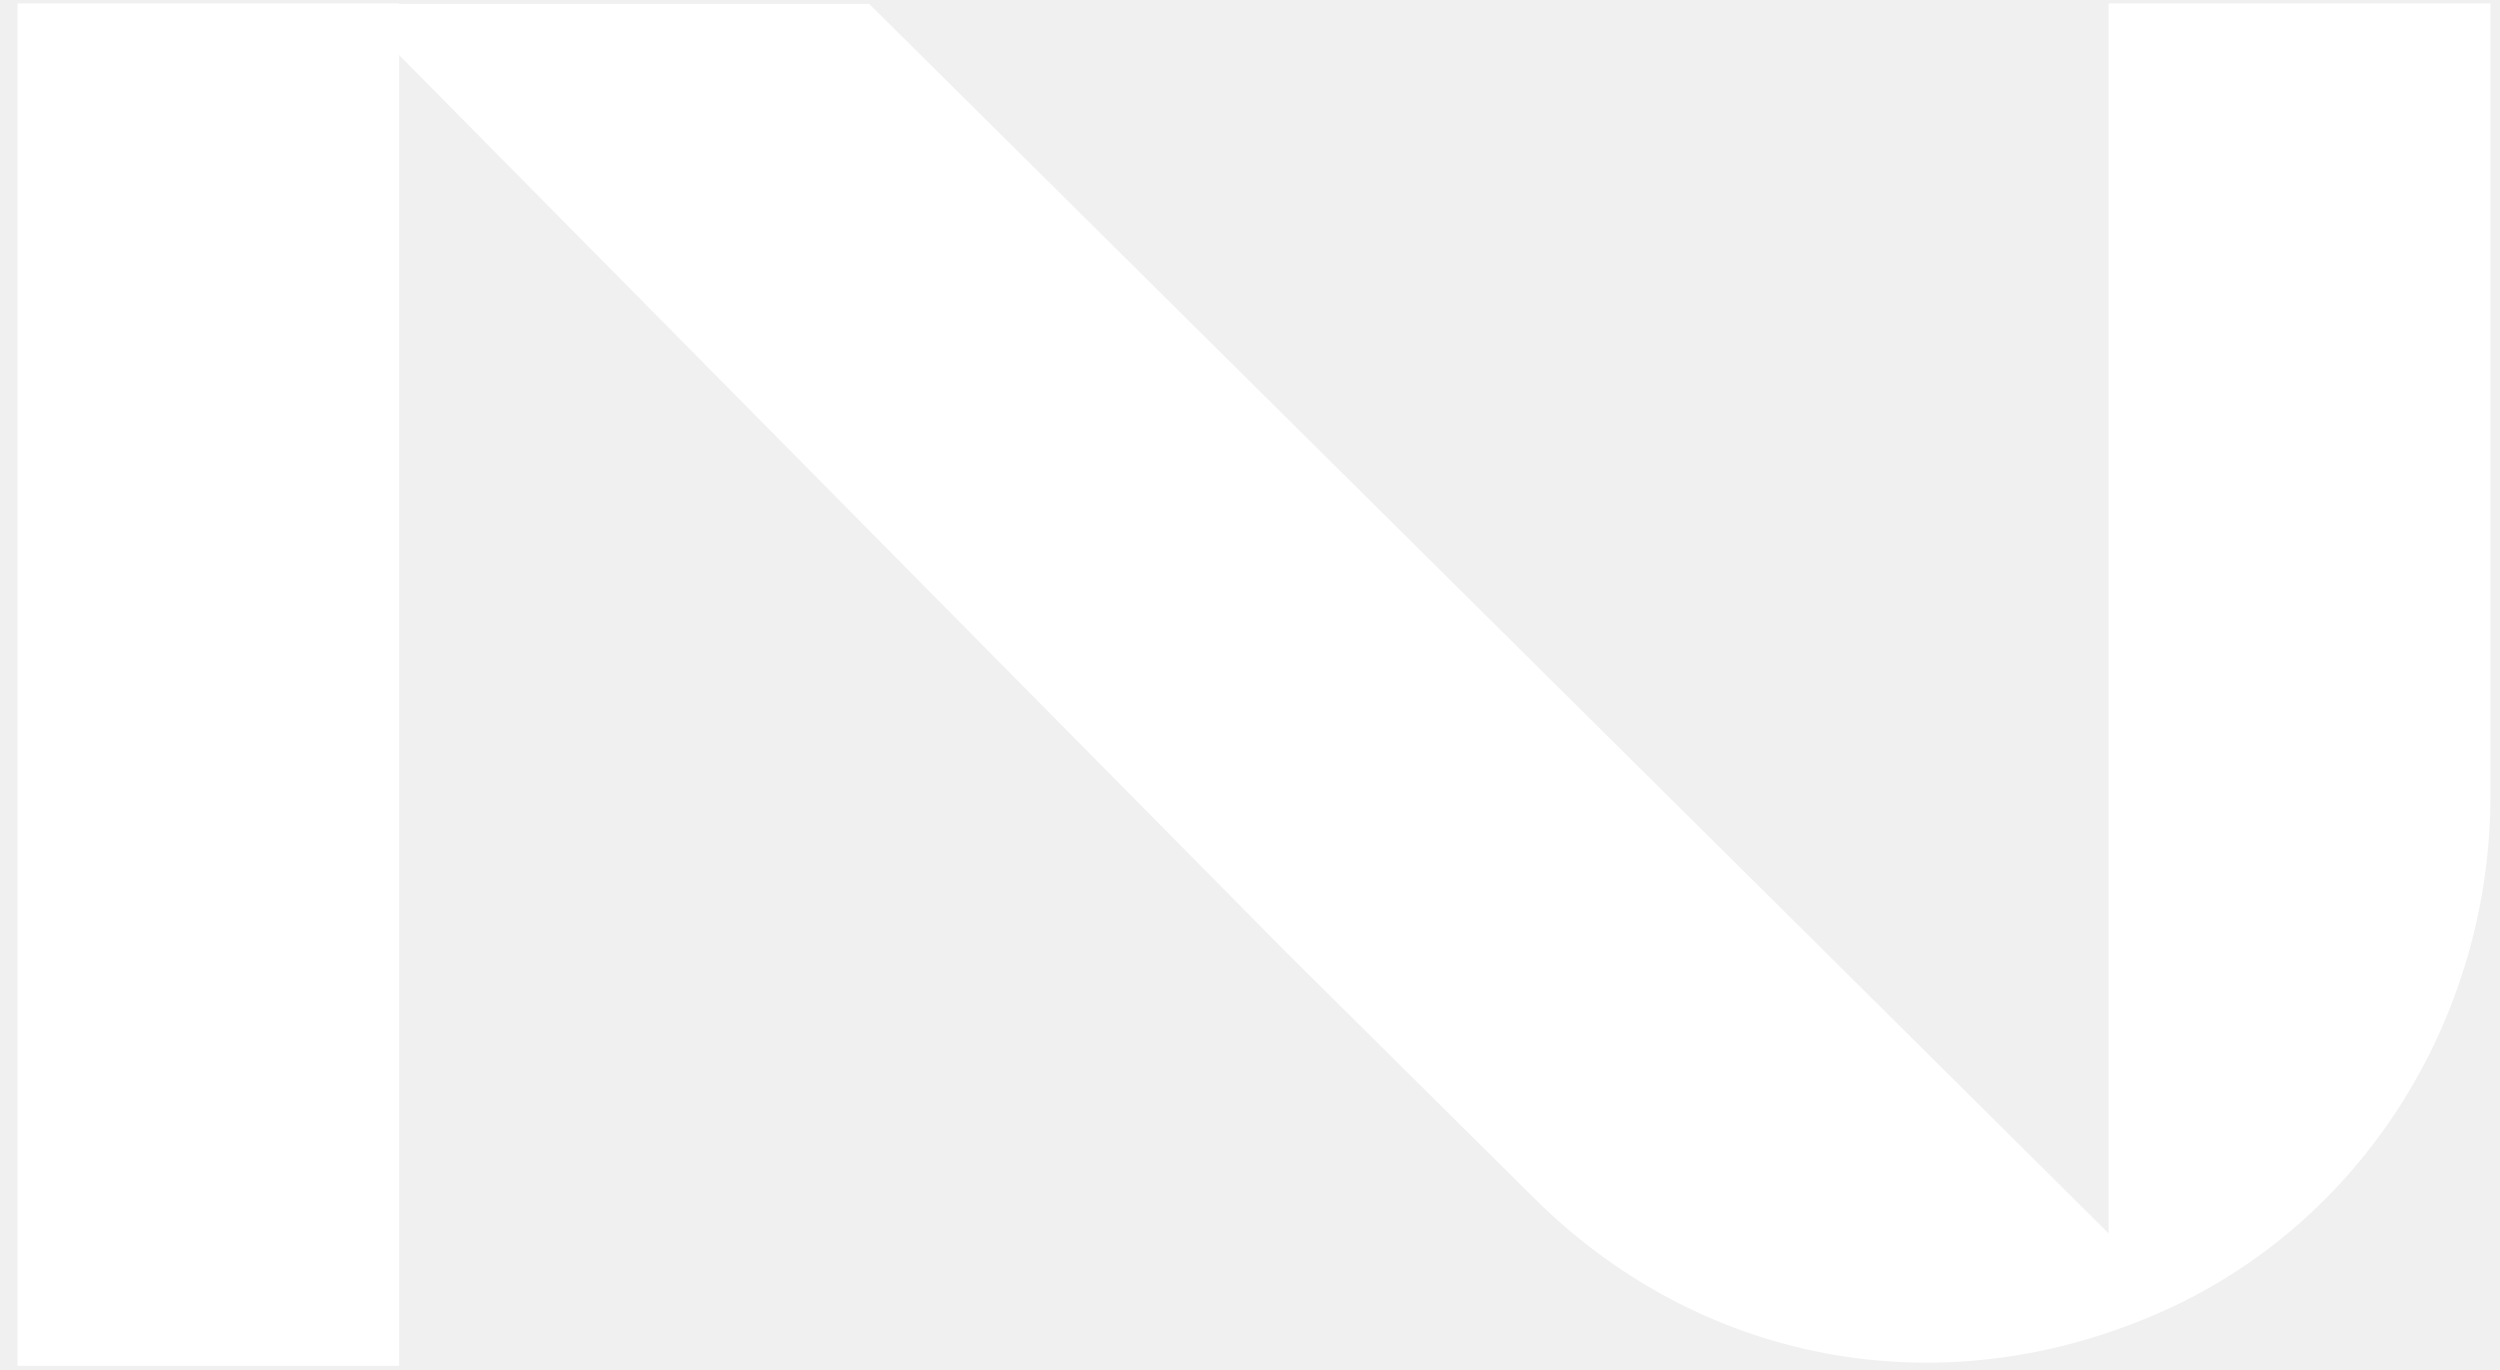
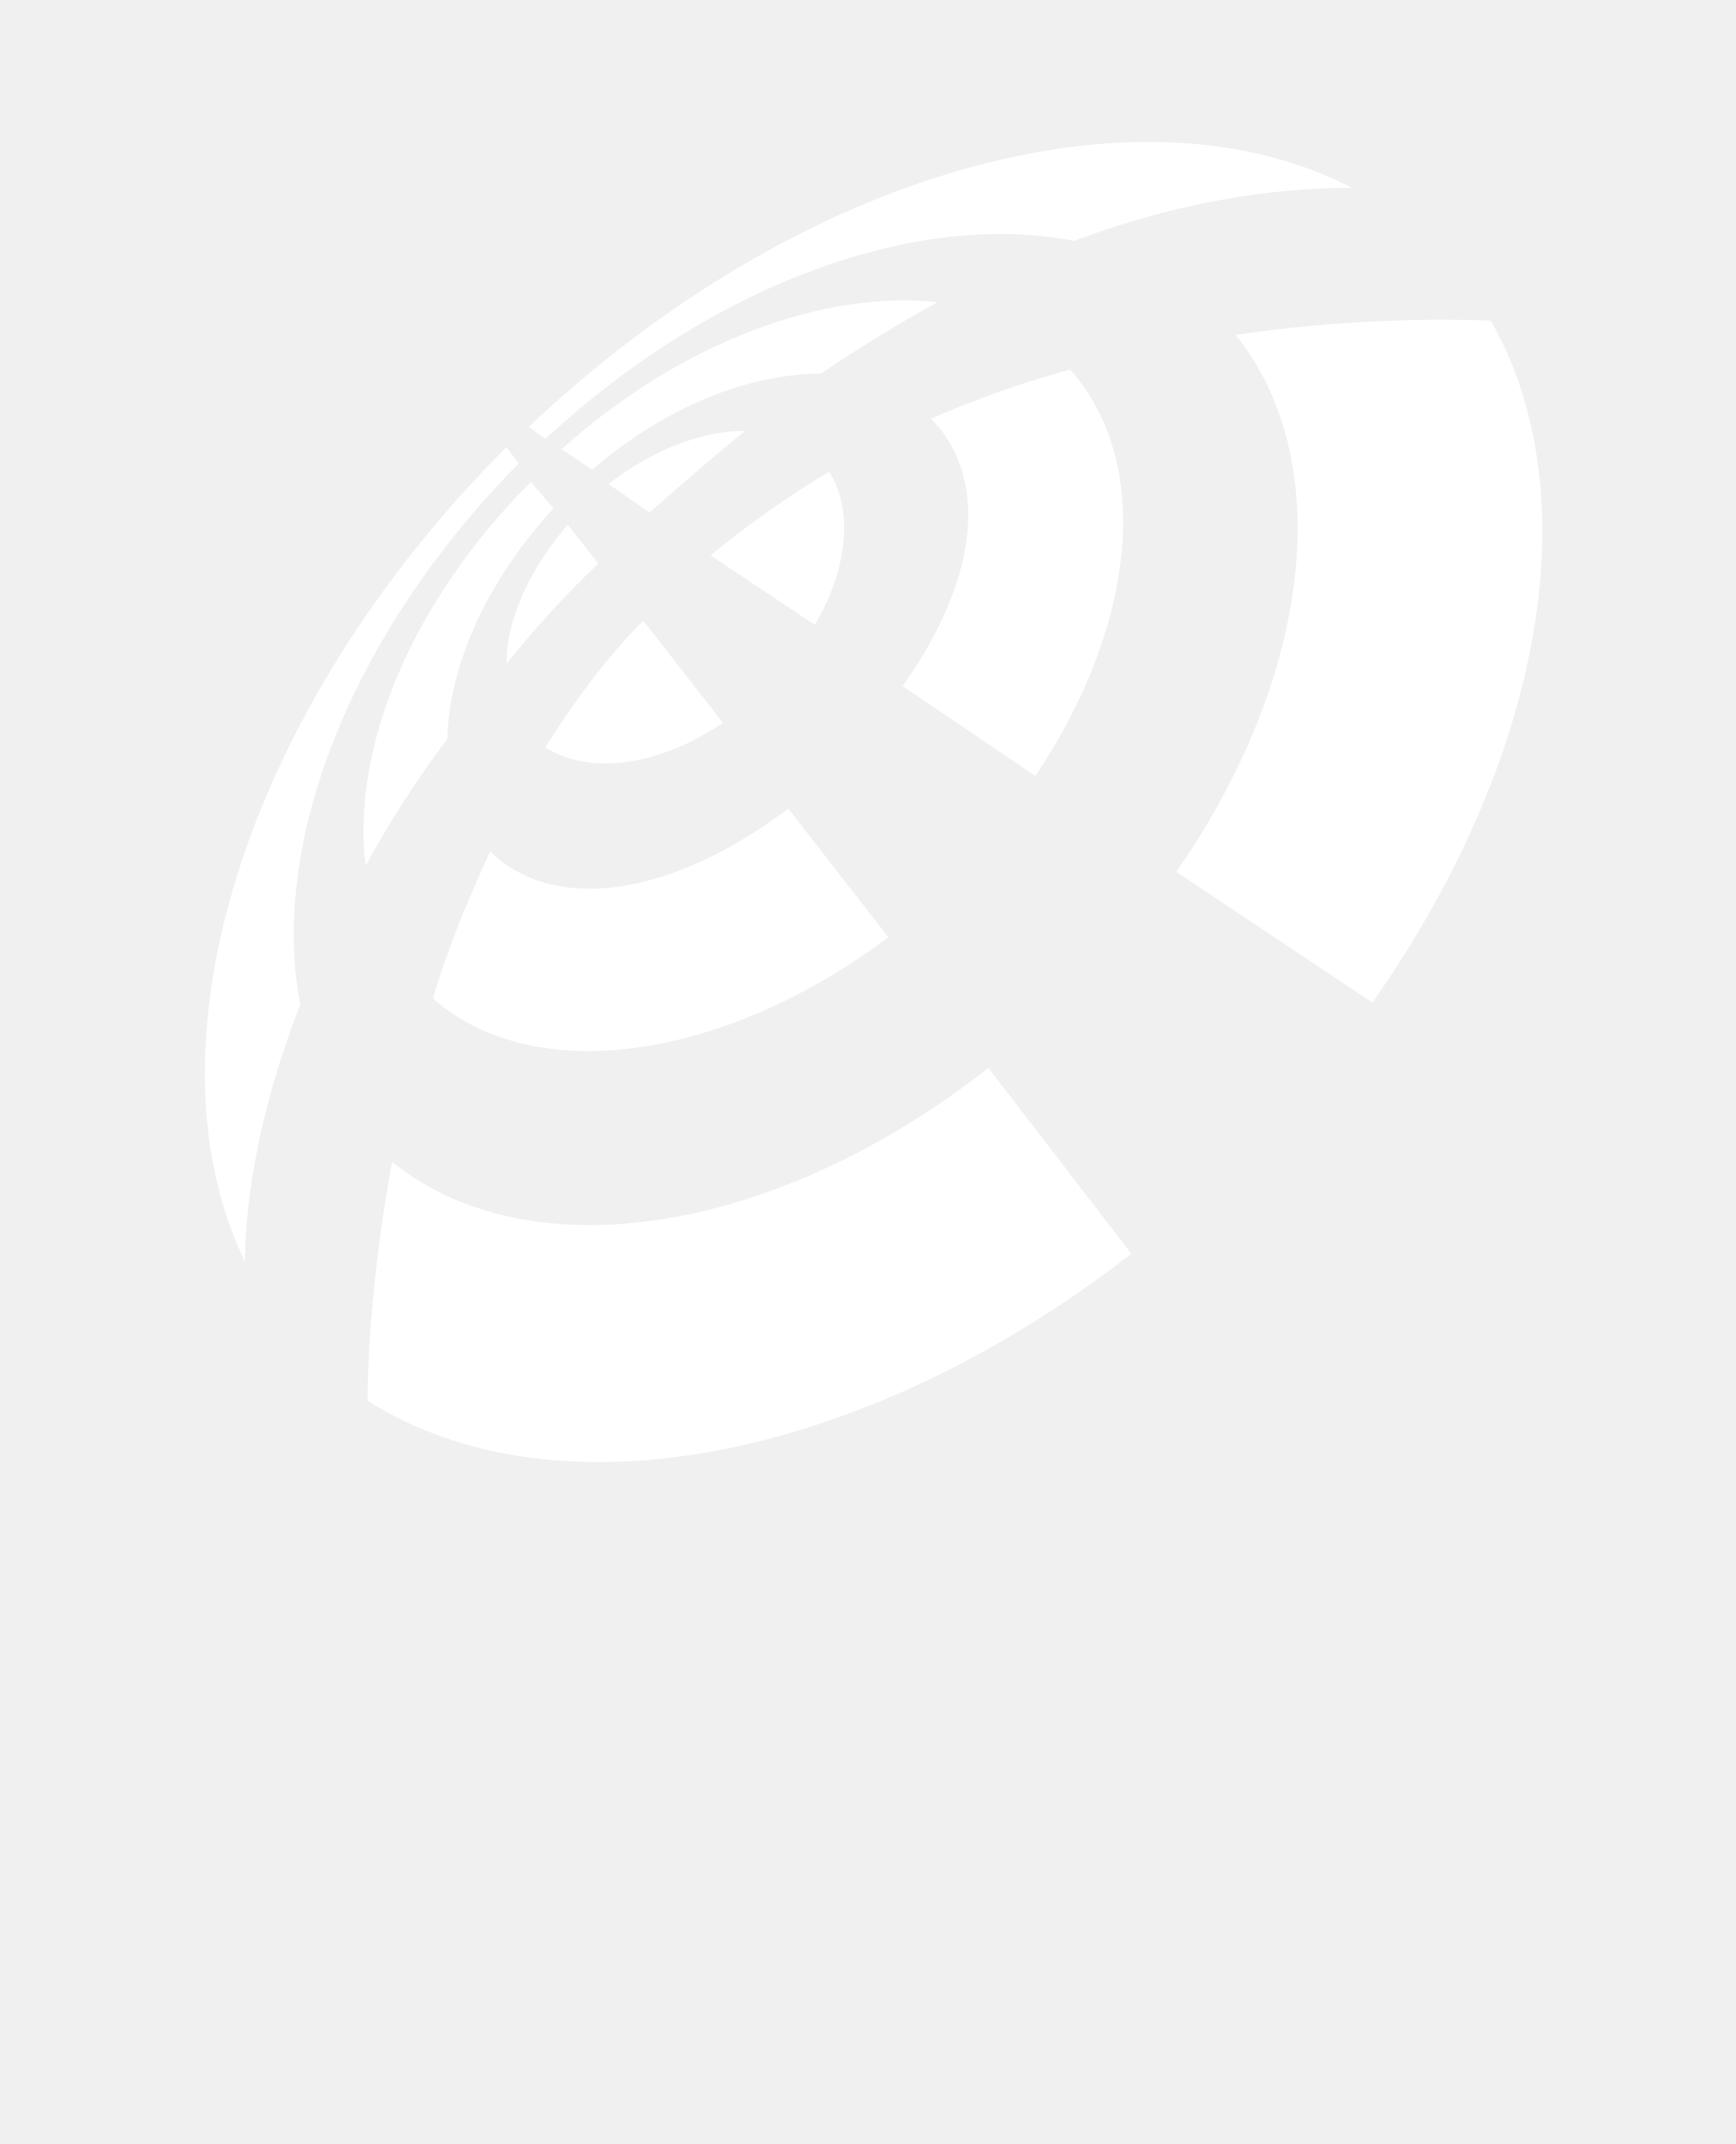
- <svg xmlns="http://www.w3.org/2000/svg" width="0.933in" height="0.511in" viewBox="0 0 84 46">
-   <path id="Imported Path" fill="white" stroke="white" stroke-width="1" d="M 1.09,0.61            C 1.09,0.61 12.91,0.61 12.91,0.61              12.91,0.61 12.91,45.39 12.91,45.39              12.91,45.39 1.09,45.39 1.09,45.39              1.09,45.39 1.09,0.61 1.09,0.61              1.09,0.61 1.09,0.61 1.09,0.61 Z            M 71.36,0.61            C 71.36,0.61 83.18,0.61 83.18,0.61              83.18,0.61 83.18,26.71 83.18,26.71              83.18,33.81 79.21,40.42 72.79,43.45              65.55,46.84 57.50,45.45 51.92,39.92              51.92,39.92 43.56,31.63 43.56,31.63              43.56,31.63 12.91,0.63 12.91,0.63              12.91,0.63 29.00,0.63 29.00,0.63              29.00,0.63 60.26,31.63 60.26,31.63              60.26,31.63 71.35,42.64 71.35,42.64              71.35,42.64 71.35,0.61 71.35,0.61              71.35,0.61 71.36,0.61 71.36,0.61 Z" />
+ <svg xmlns="http://www.w3.org/2000/svg" fill="none" viewBox="-10 -5 85 105" style="height: 45px;">
+   <g fill="#fff">
+     <path d="M35.6 15.5c2.3-1 4.6-1.8 6.8-2.4 4.1 4.6 3.2 12.6-1.7 19.9l-6.5-4.4c3.5-4.9 4.4-10 1.4-13.1zM63 10.7c4.9 8.6 2.5 21.6-5.8 33.4l-9.6-6.4c6.6-9.5 7.9-20.1 2.9-26.3 5.5-.8 10.1-.8 12.5-.7zM30.6 18.1c1.2 1.9.9 4.8-.7 7.5l-5.1-3.4c1.8-1.5 3.8-2.9 5.8-4.1z" />
+   </g>
+   <g fill="#fff">
+     <path d="M14.8 27.5c0-2.1 1.1-4.6 3-6.8l1.5 1.9c-1.7 1.6-3.2 3.3-4.5 4.9zM17.5 17c5.9-5.3 12.9-7.8 18.4-7.2-1.8 1-3.8 2.2-5.7 3.5-3.5 0-7.6 1.6-11.2 4.7l-1.5-1zM11.2 43.9c.7-2.4 1.7-4.8 2.8-7.2 3.3 3.2 9.2 2 14.6-2.1l4.9 6.3c-8 6-17.3 7.4-22.3 3zM17.1 19.9c-3.3 3.6-5.1 7.7-5.2 11.3-1.6 2.1-2.9 4.2-4 6.2-.7-5.7 2.2-12.9 8.1-18.8l1.1 1.3zM45.4 56.4C32.4 66.5 17.3 69.5 8 63.6c0-2.6.3-6.8 1.2-11.7 6.8 5.5 18.9 3.5 29.2-4.6l7 9.1z" />
+     <path d="M15.9 15.9C29.2 3.3 45.8-1.2 56.2 4.2c-2.7 0-7.5.3-13.6 2.6-7.6-1.5-17.6 2-25.9 9.7l-.8-.6zM2 56.8c-5.1-10.5-.1-27 12.8-39.9l.6.8C7.1 26.1 3.2 36.4 4.7 44.2 2.6 49.6 2 54 2 56.8zM25.4 30.4c-3.1 2.1-6.5 2.6-8.7 1.2 1.4-2.2 2.9-4.3 4.8-6.2l3.9 5zM19.8 18.7c2.2-1.7 4.6-2.6 6.7-2.6-1.5 1.2-3.1 2.6-4.7 4l-2-1.4z" />
+   </g>
</svg>
